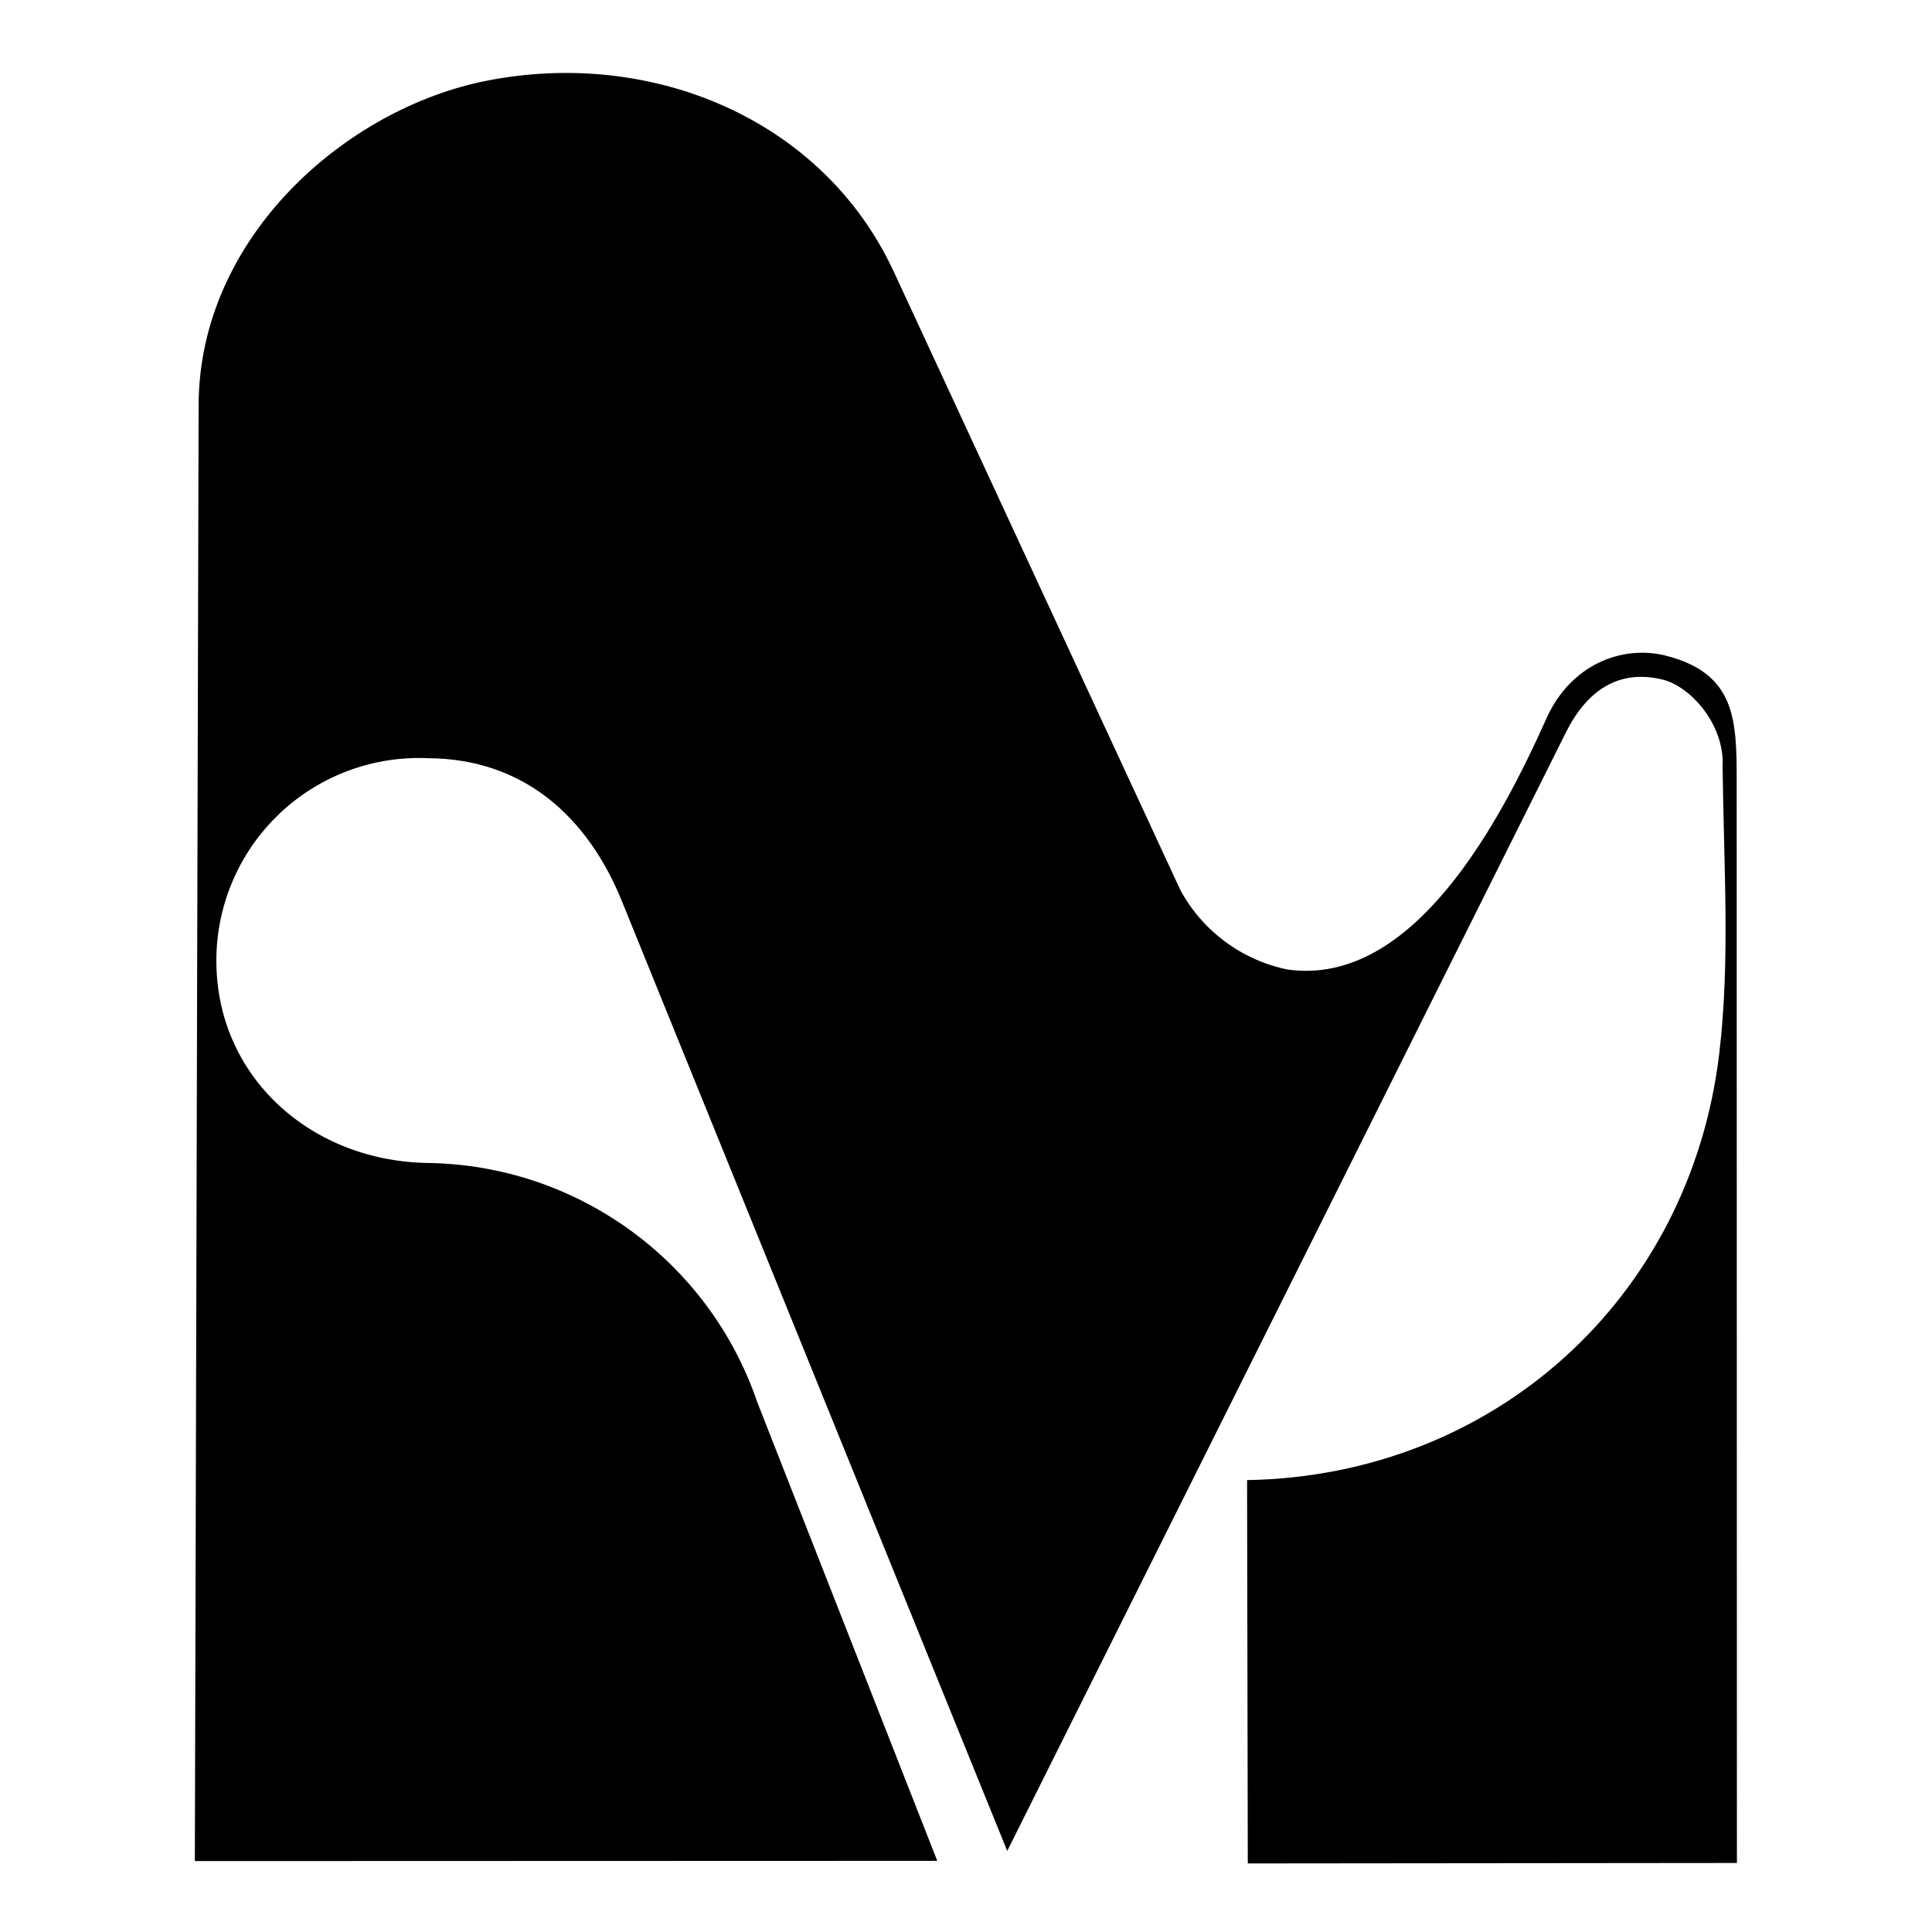
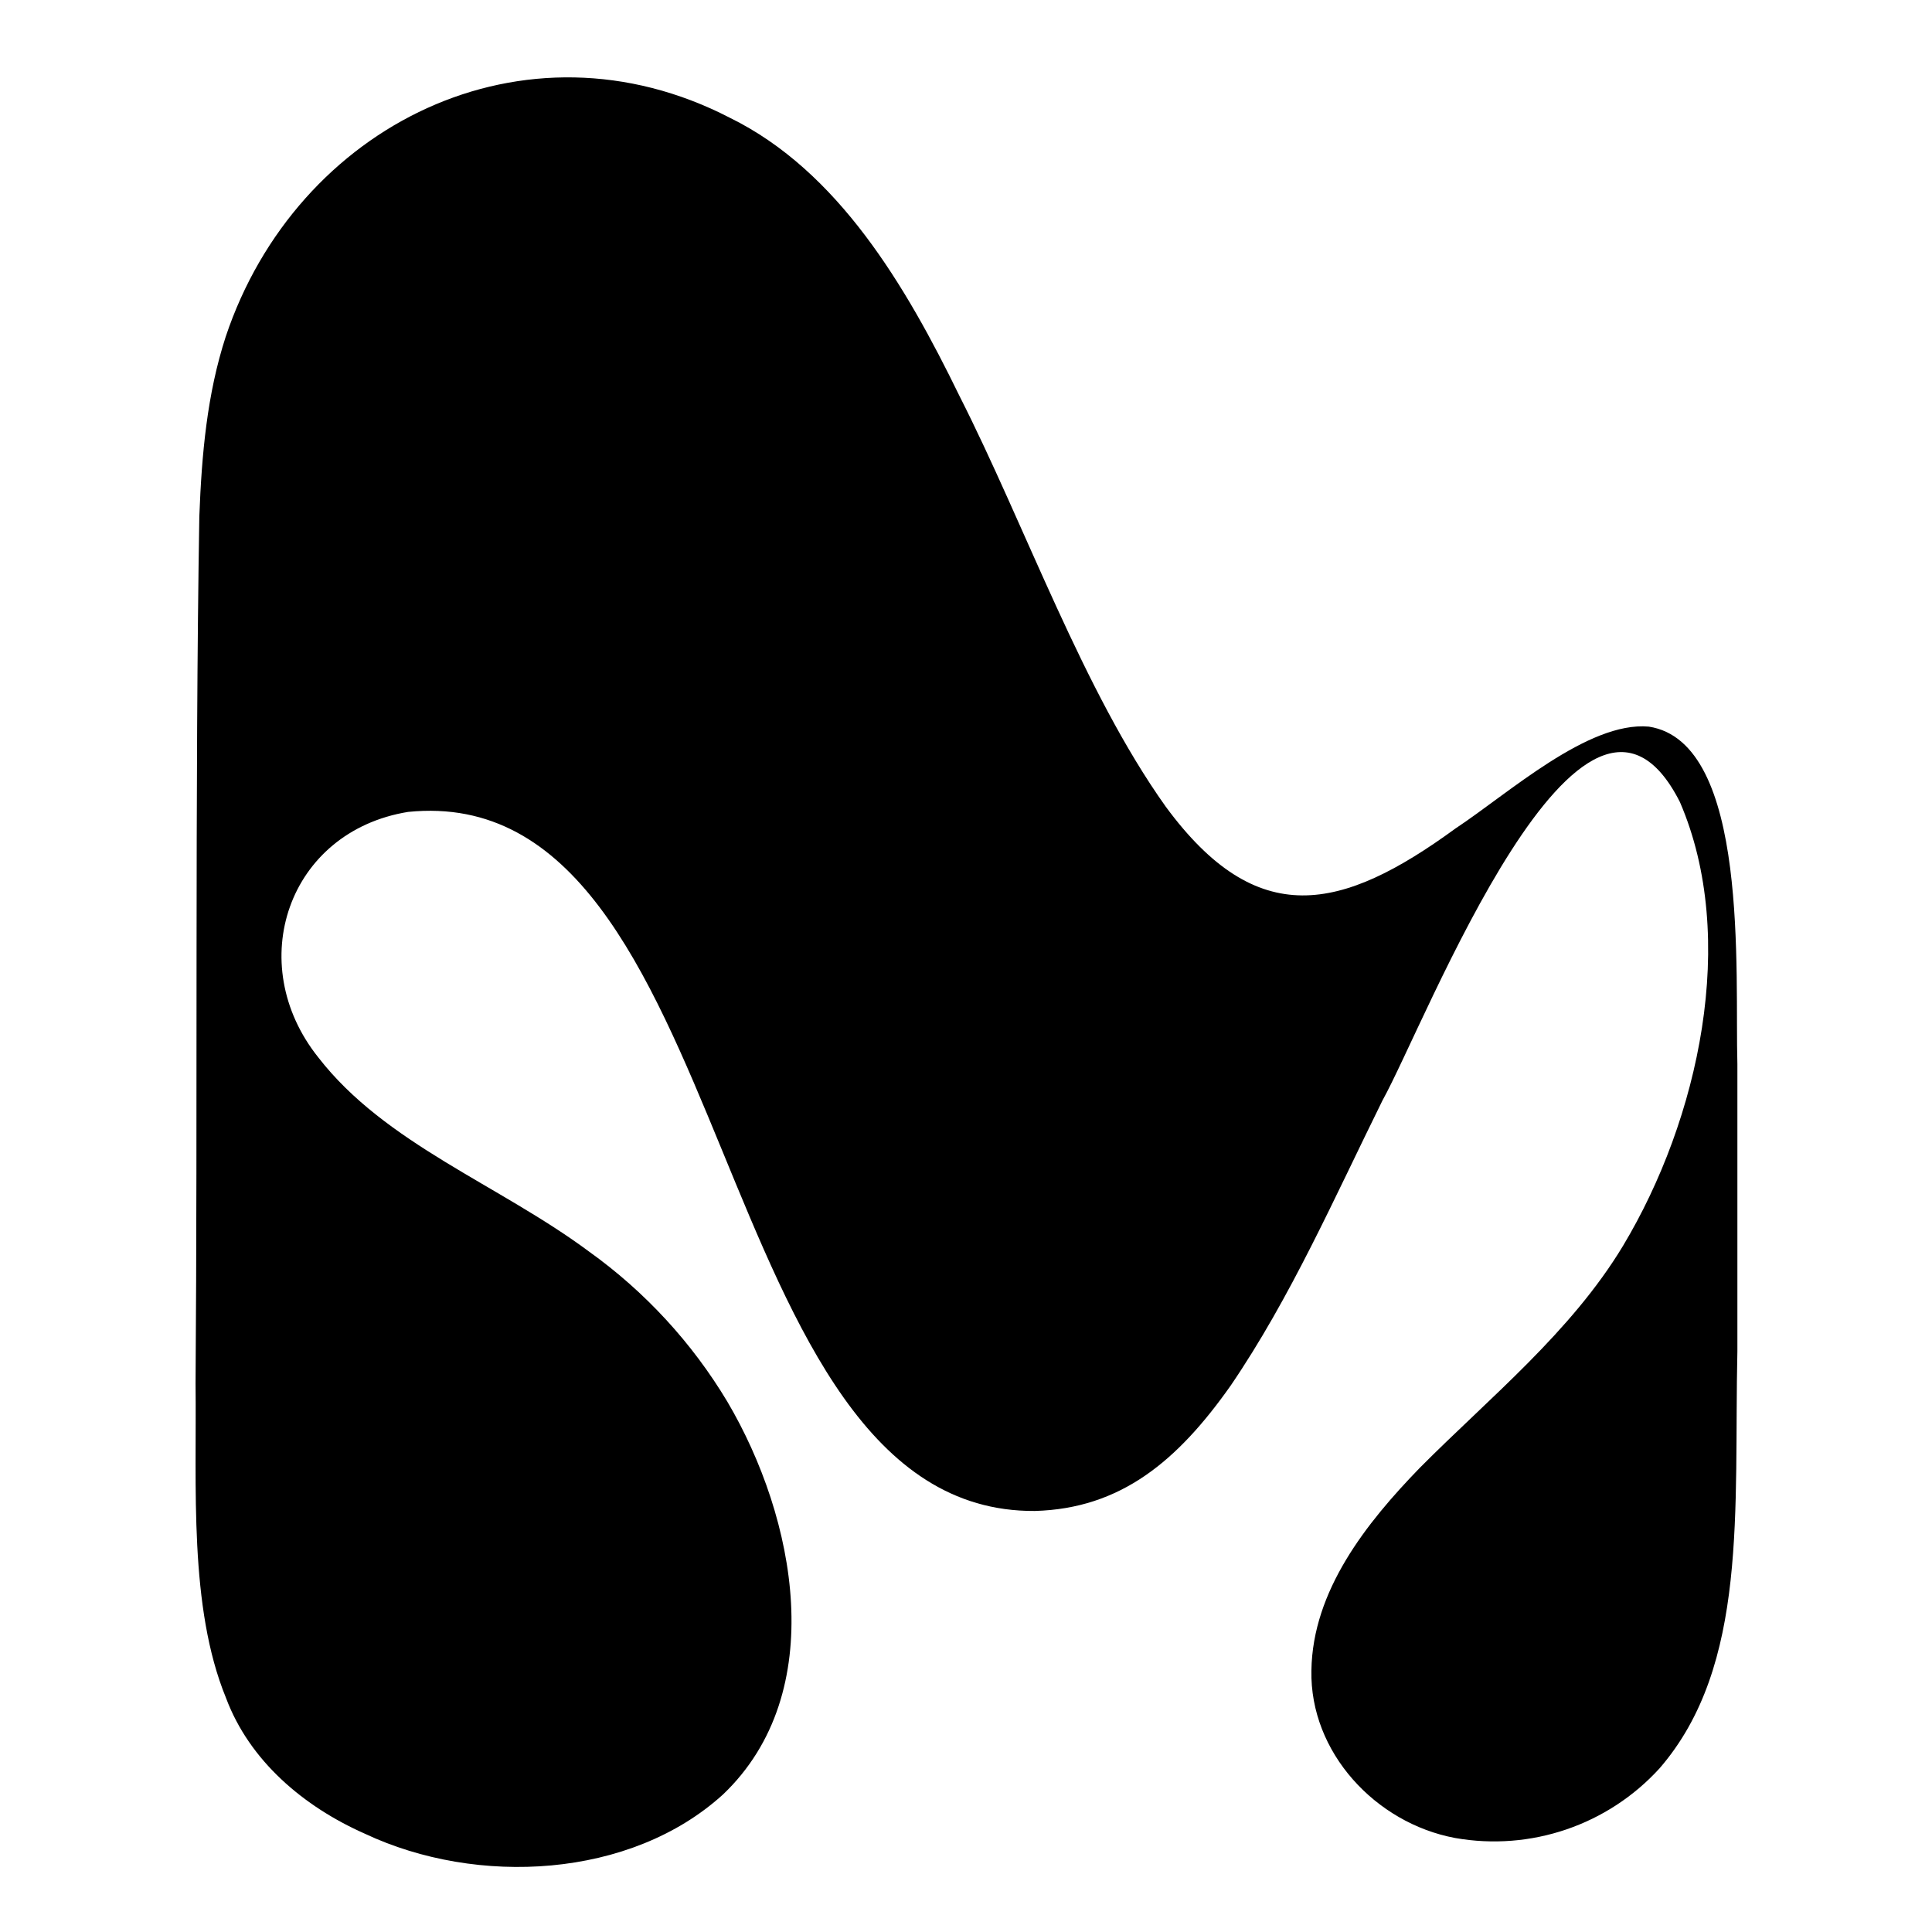
<svg xmlns="http://www.w3.org/2000/svg" viewBox="0 0 820 820">
-   <path d="M731.2 323.7c-.2-17.8-14.5-32.5-25.3-35.2-19.1-4.8-32.5 4.9-41.2 22.2L427.5 785.6 264 382.6c-14.5-35.8-41.6-60.6-82.4-60.8a86 86 0 0 0-89.7 82.4c-2 50.6 38.3 88.5 89.5 89.4a150 150 0 0 1 140 101.5l76.4 194.7-315.1.1 1.6-618c.2-71.2 62.5-126 122.6-137.7 69.6-13.6 142.2 16.1 172.4 81L501 377.8a67 67 0 0 0 45.5 33.7c53.4 7.5 90.5-63.2 110-106.9 10.3-22.6 32-31 50.6-26.3 29.7 7.6 30 27.4 30 53.3l.1 459.1-207.6.2-.3-162.7c104.7-1.8 188-77 200.4-181 4.7-39.7 1.9-79.3 1.4-123.4" />
+   <path d="M713 340.4c-41-81-108 94-126.2 126.6-20.5 41.5-39 83.7-64.4 121-22.6 32.1-46.7 52.3-83.2 53.3-140.6.9-125-311-266-296.7-51 8.3-70 64.3-38.1 104.2 28.4 36.7 76.7 54 114.9 82.4a213 213 0 0 1 58.7 63.7c29.1 49.3 43.6 123.4-1.8 166.7-39.2 35.7-104.4 39.1-152 16.7-26-11.5-49-30.9-59-57.7C80.1 682 83.5 631 83 587.2c.9-112.6-.3-255 1.6-368 1-26.5 3.3-52 11.2-76.3 30-89.8 126.8-138 214-92.9 46 22.6 74.7 71.4 97.4 118 28.2 55.6 52.4 125 87.6 174.4 38.8 52.7 74.5 44.6 123 9.2 22.4-14.8 56.2-45.5 82-43.2 43 6.6 36.5 105.4 37.6 143.2v121.9c-1.5 67.2 4.8 133.3-33 177a95 95 0 0 1-86.8 29.6c-33.8-6.3-61.7-36.4-61-71.1.5-33.9 23.3-62.6 46-86 29.6-29.8 64.2-57.6 86.3-94.3C721 475.2 738 398.3 713 340.4" />
</svg>
